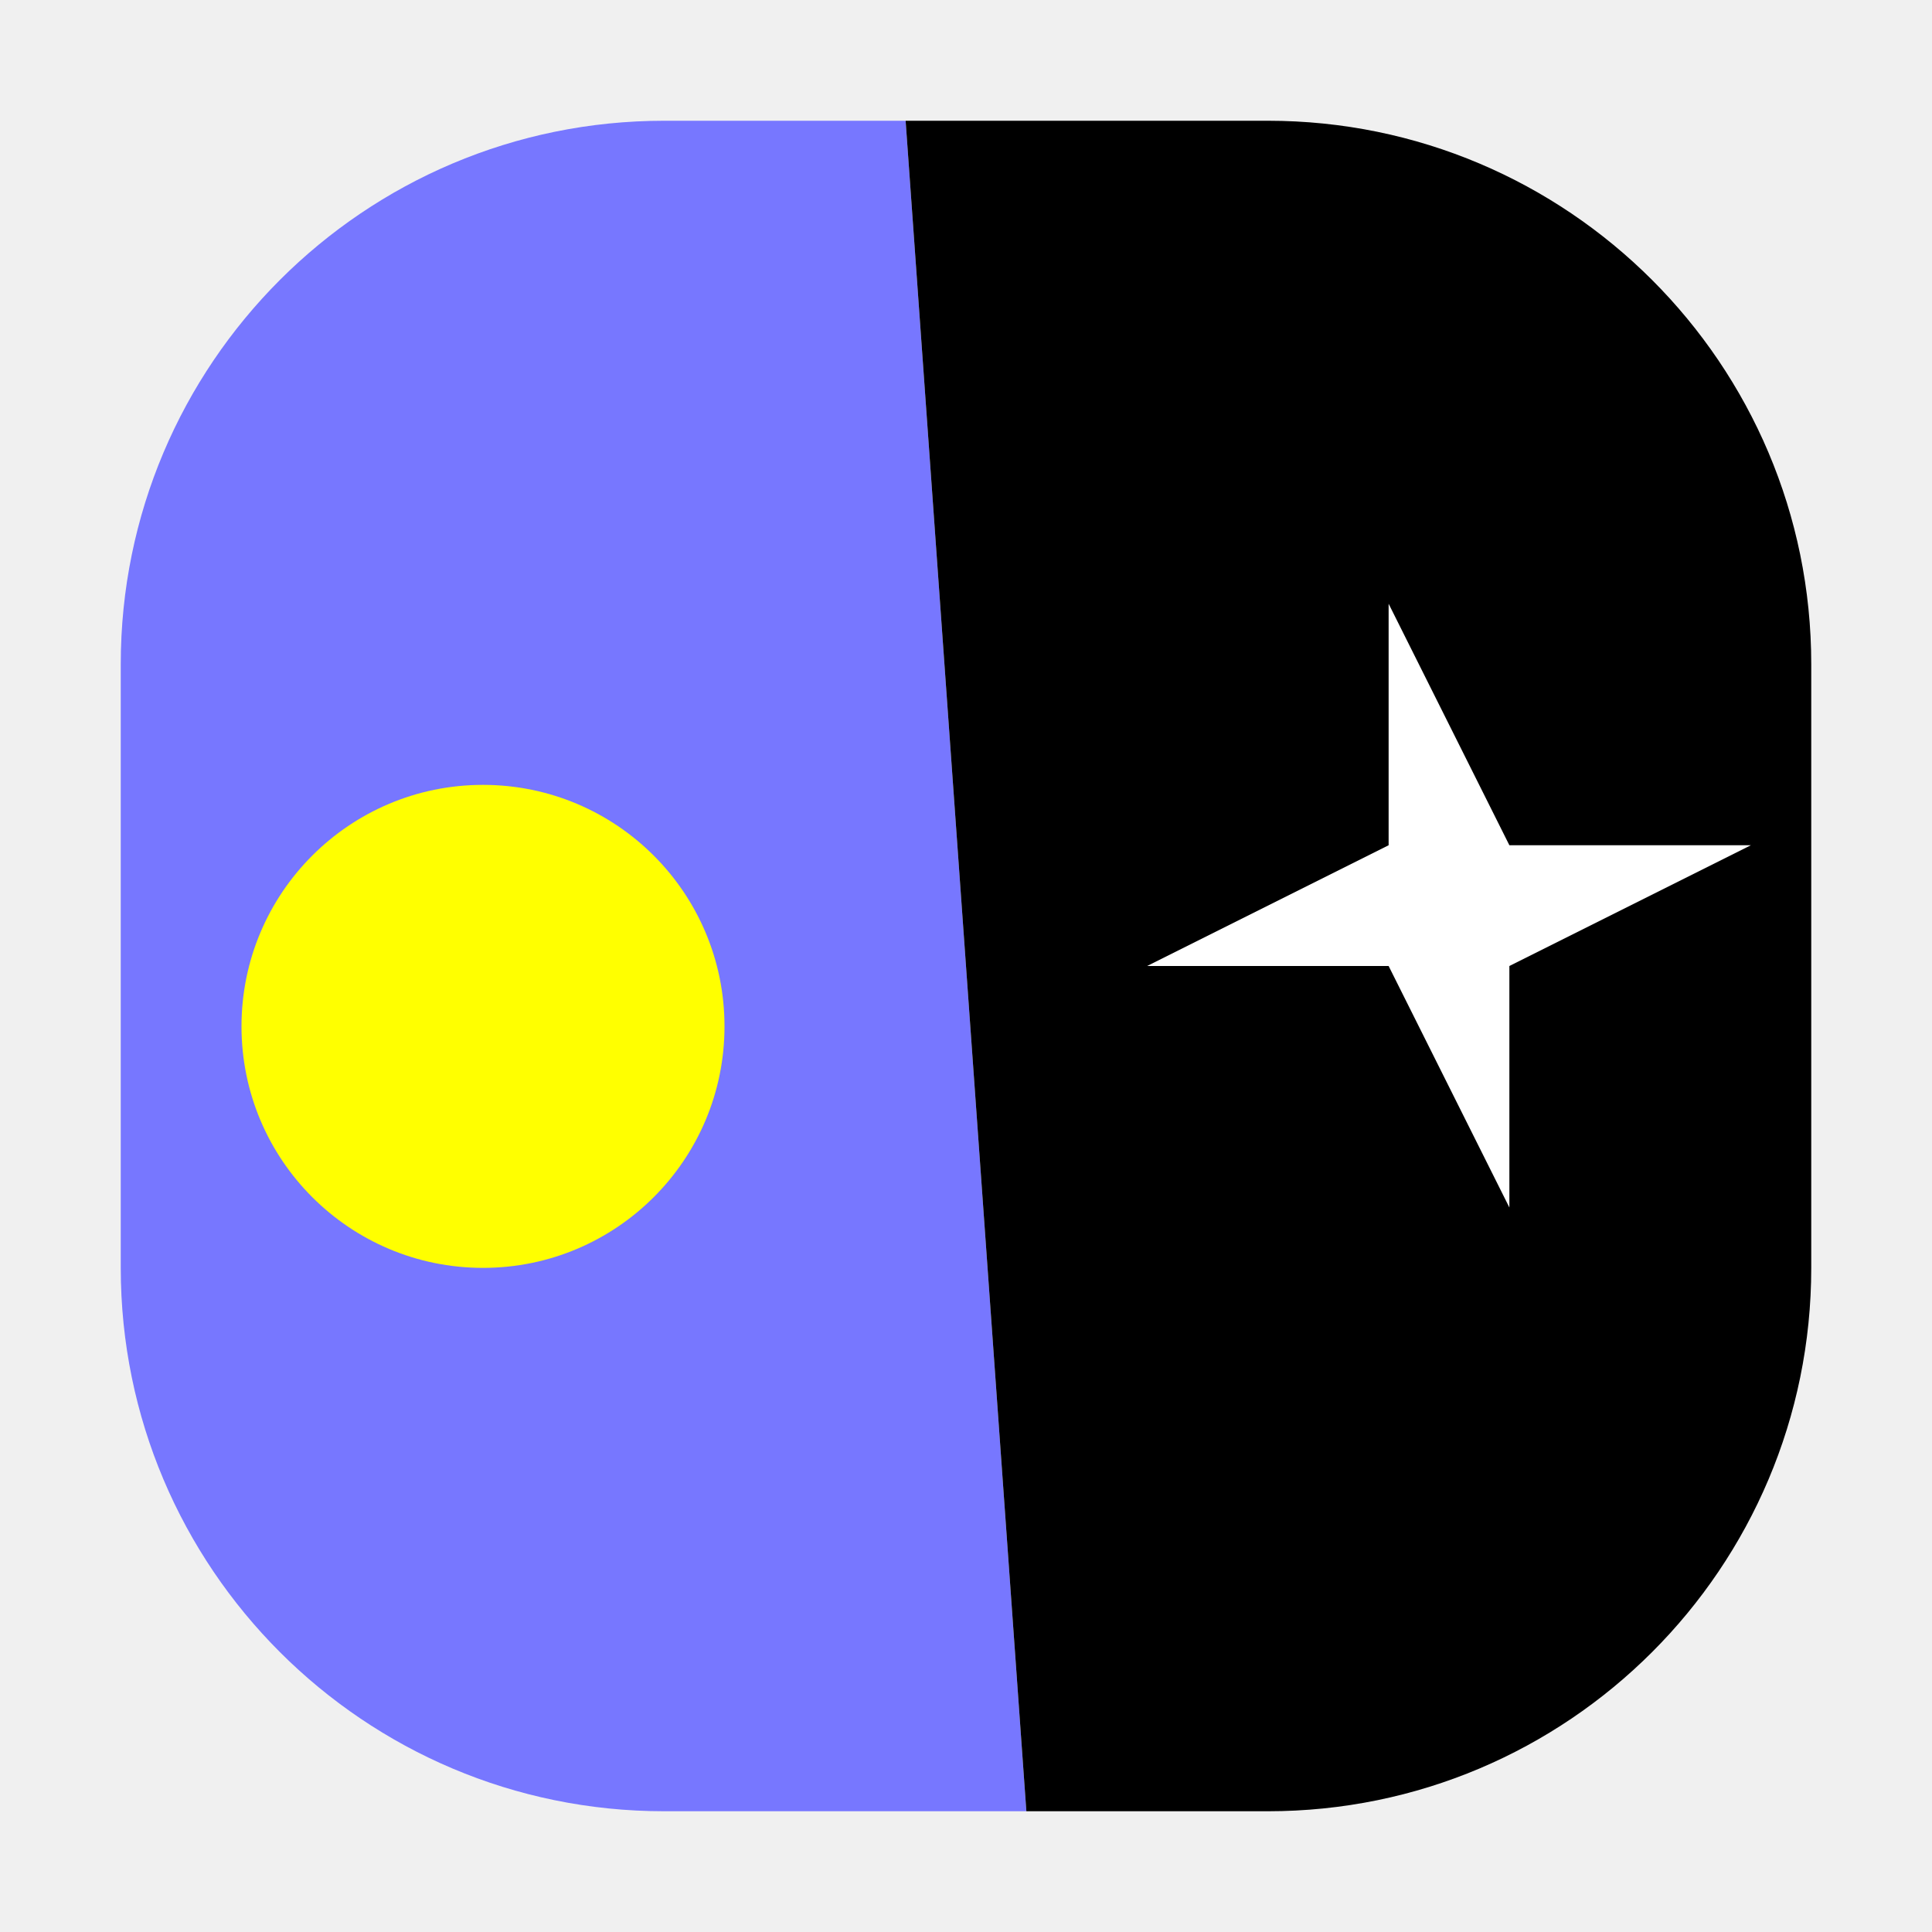
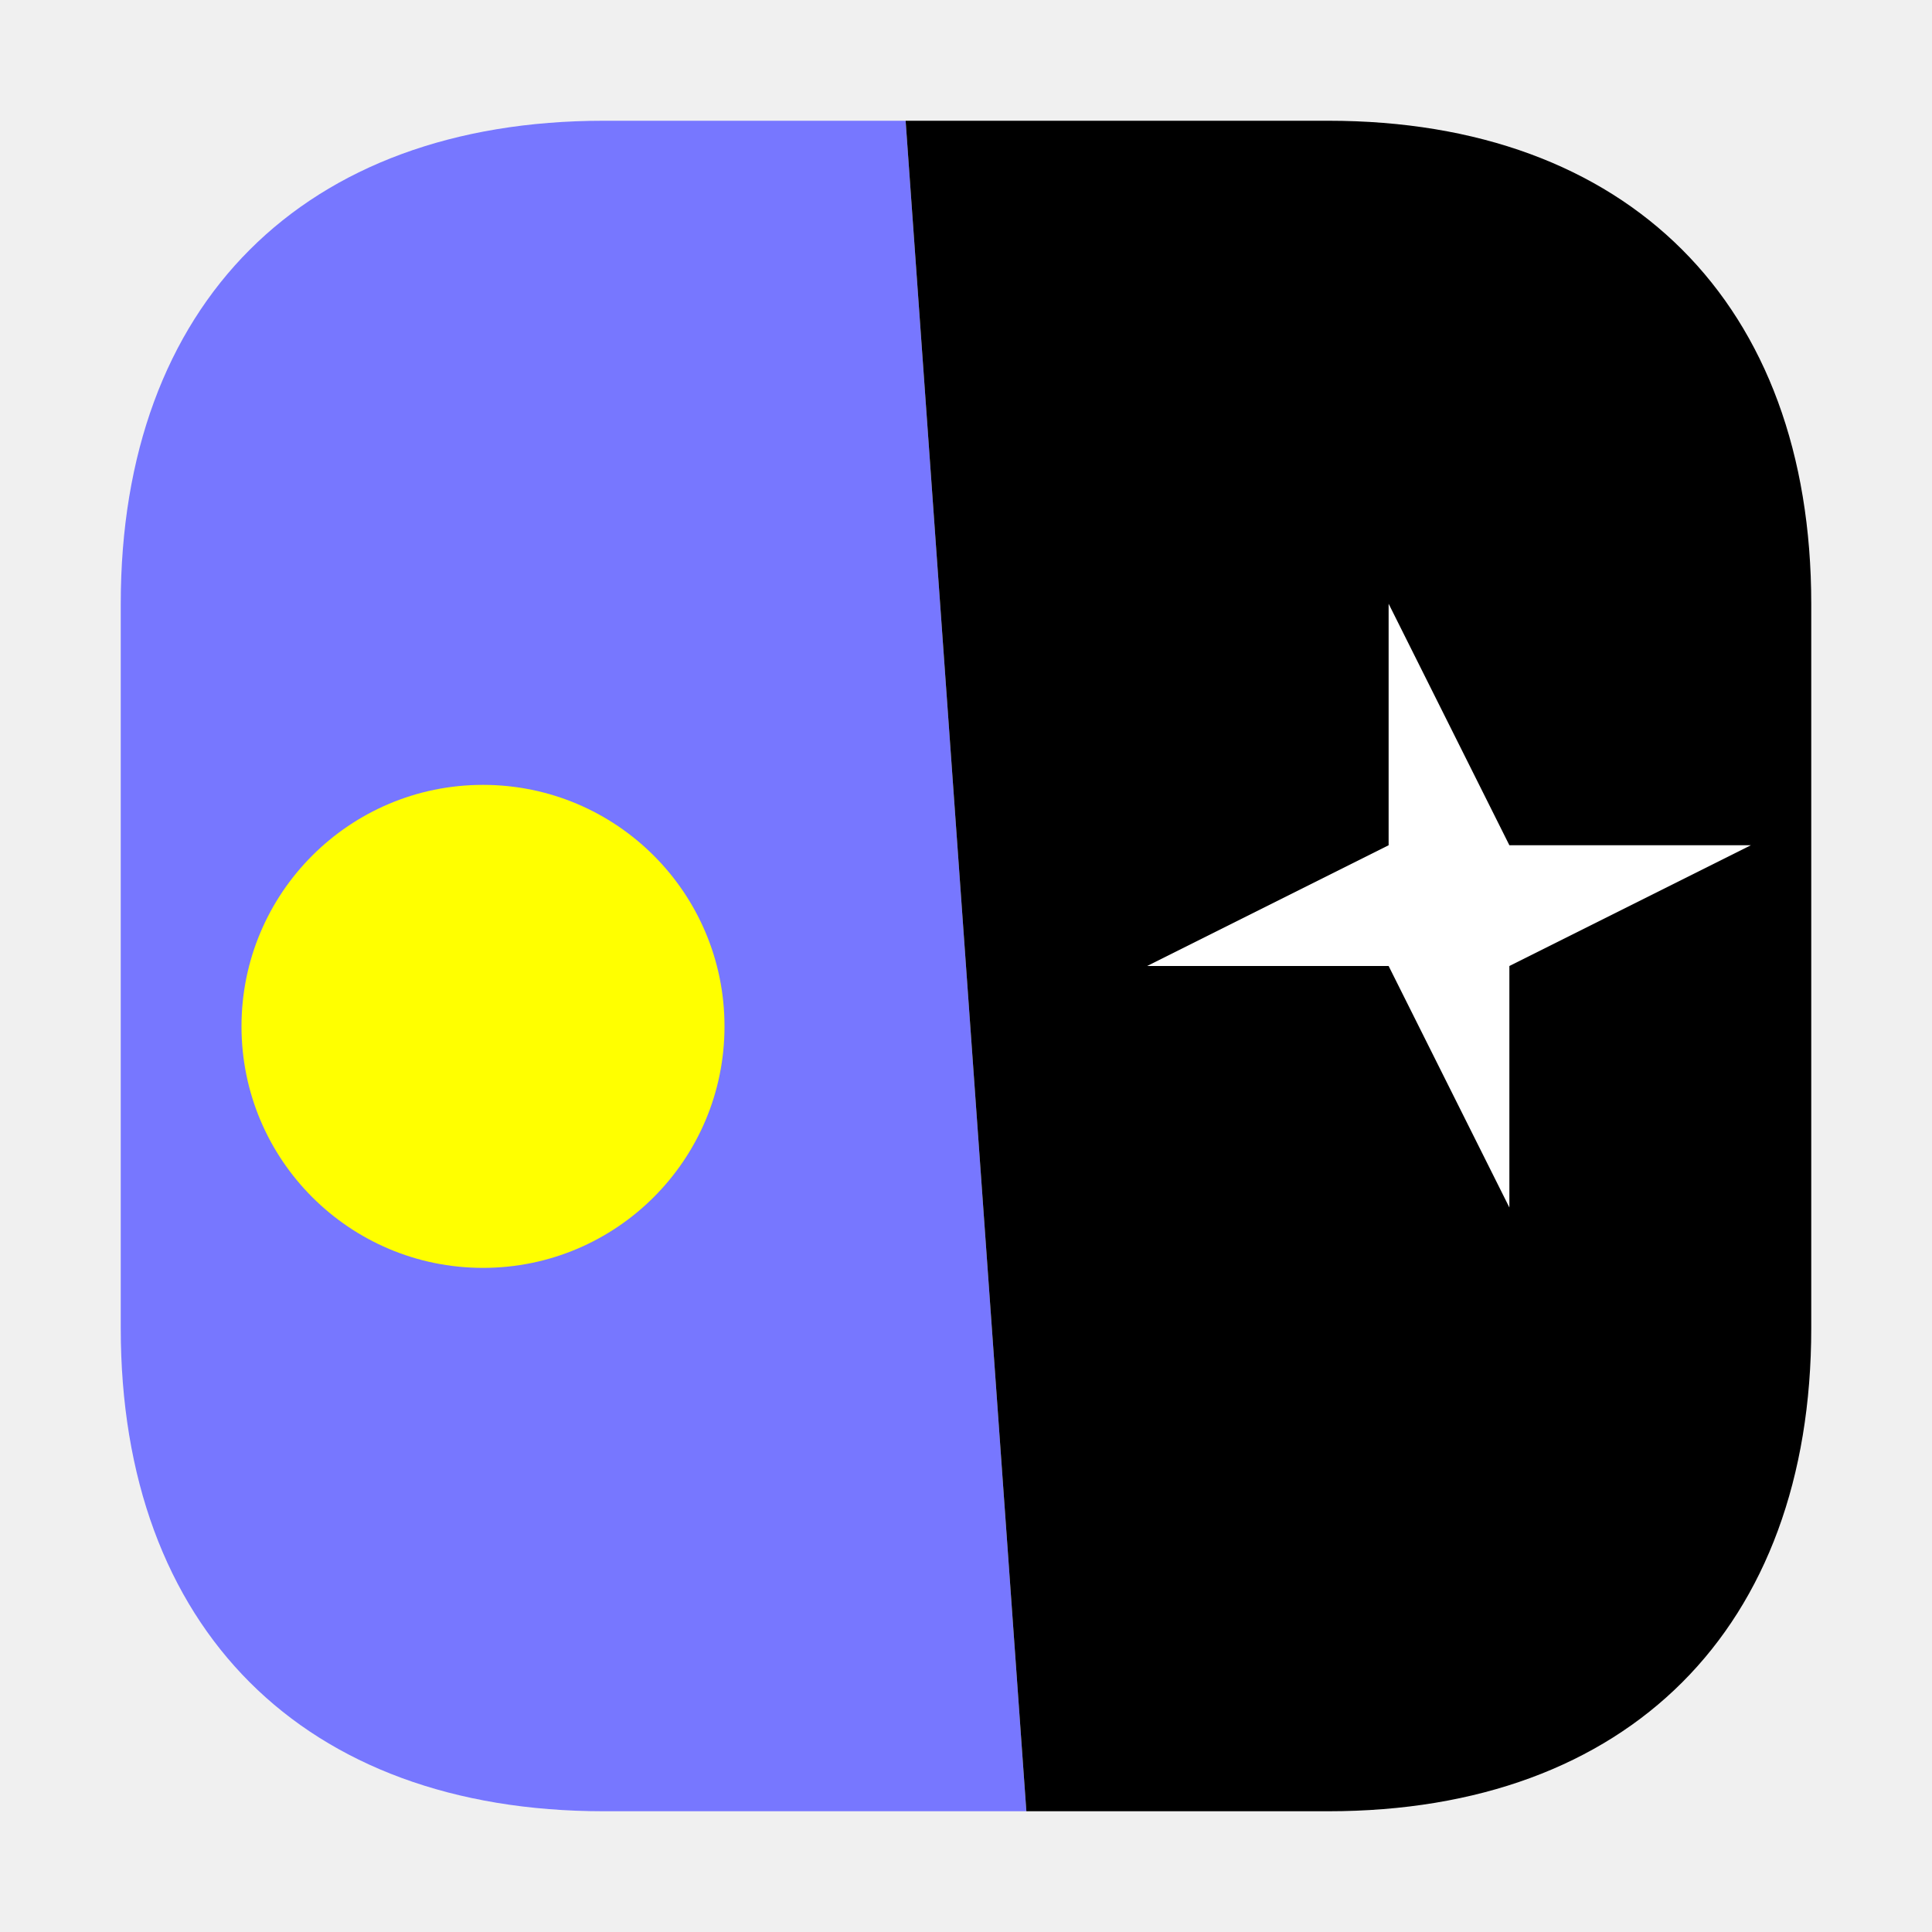
<svg xmlns="http://www.w3.org/2000/svg" width="32" height="32">
-   <path d="M15 2h-4c-4.969 0-9 4.03-9 9v10a9 9 0 0 0 9 9h6zm0 0" style="fill:#77f;fill-opacity:1;fill-rule:nonzero;stroke:none" />
-   <path d="M15 2h6c4.965 0 9 4.027 9 9v10a9 9 0 0 1-9 9h-4zm0 0" style="fill:#000;fill-opacity:1;fill-rule:nonzero;stroke:none" />
-   <path d="M8 21a4 4 0 0 0 0-8 4 4 0 0 0-4 4 4 4 0 0 0 4 4zm0 0" style="fill:#ff0;fill-opacity:1;fill-rule:nonzero;stroke:none" />
-   <path d="m23 10 2 4h4l-4 2v4l-2-4h-4l4-2zm0 0" style="fill:#fff;fill-opacity:1;fill-rule:nonzero;stroke:none" />
+   <path d="M2 15v-5c0-4.969 3.03-8 8-8h12c4.97 0 8 3.03 8 8v7z" style="fill:#77f;fill-opacity:1;fill-rule:nonzero;stroke:none" transform="matrix(0 1 1 0 0 0)" />
+   <path d="M2 15v7c0 4.965 3.027 8 8 8h12c4.97 0 8-3.03 8-8v-5z" style="fill:#000;fill-opacity:1;fill-rule:nonzero;stroke:none" transform="matrix(0 1 1 0 0 0)" />
+   <path d="M21 8a4 4 0 0 1-8 0 4 4 0 0 1 4-4 4 4 0 0 1 4 4zm0 0" style="fill:#ff0;fill-opacity:1;fill-rule:nonzero;stroke:none" transform="matrix(0 1 1 0 0 0)" />
+   <path d="m10 23 4 2v4l2-4h4l-4-2v-4l-2 4zm0 0" style="fill:#fff;fill-opacity:1;fill-rule:nonzero;stroke:none" transform="matrix(0 1 1 0 0 0)" />
</svg>
